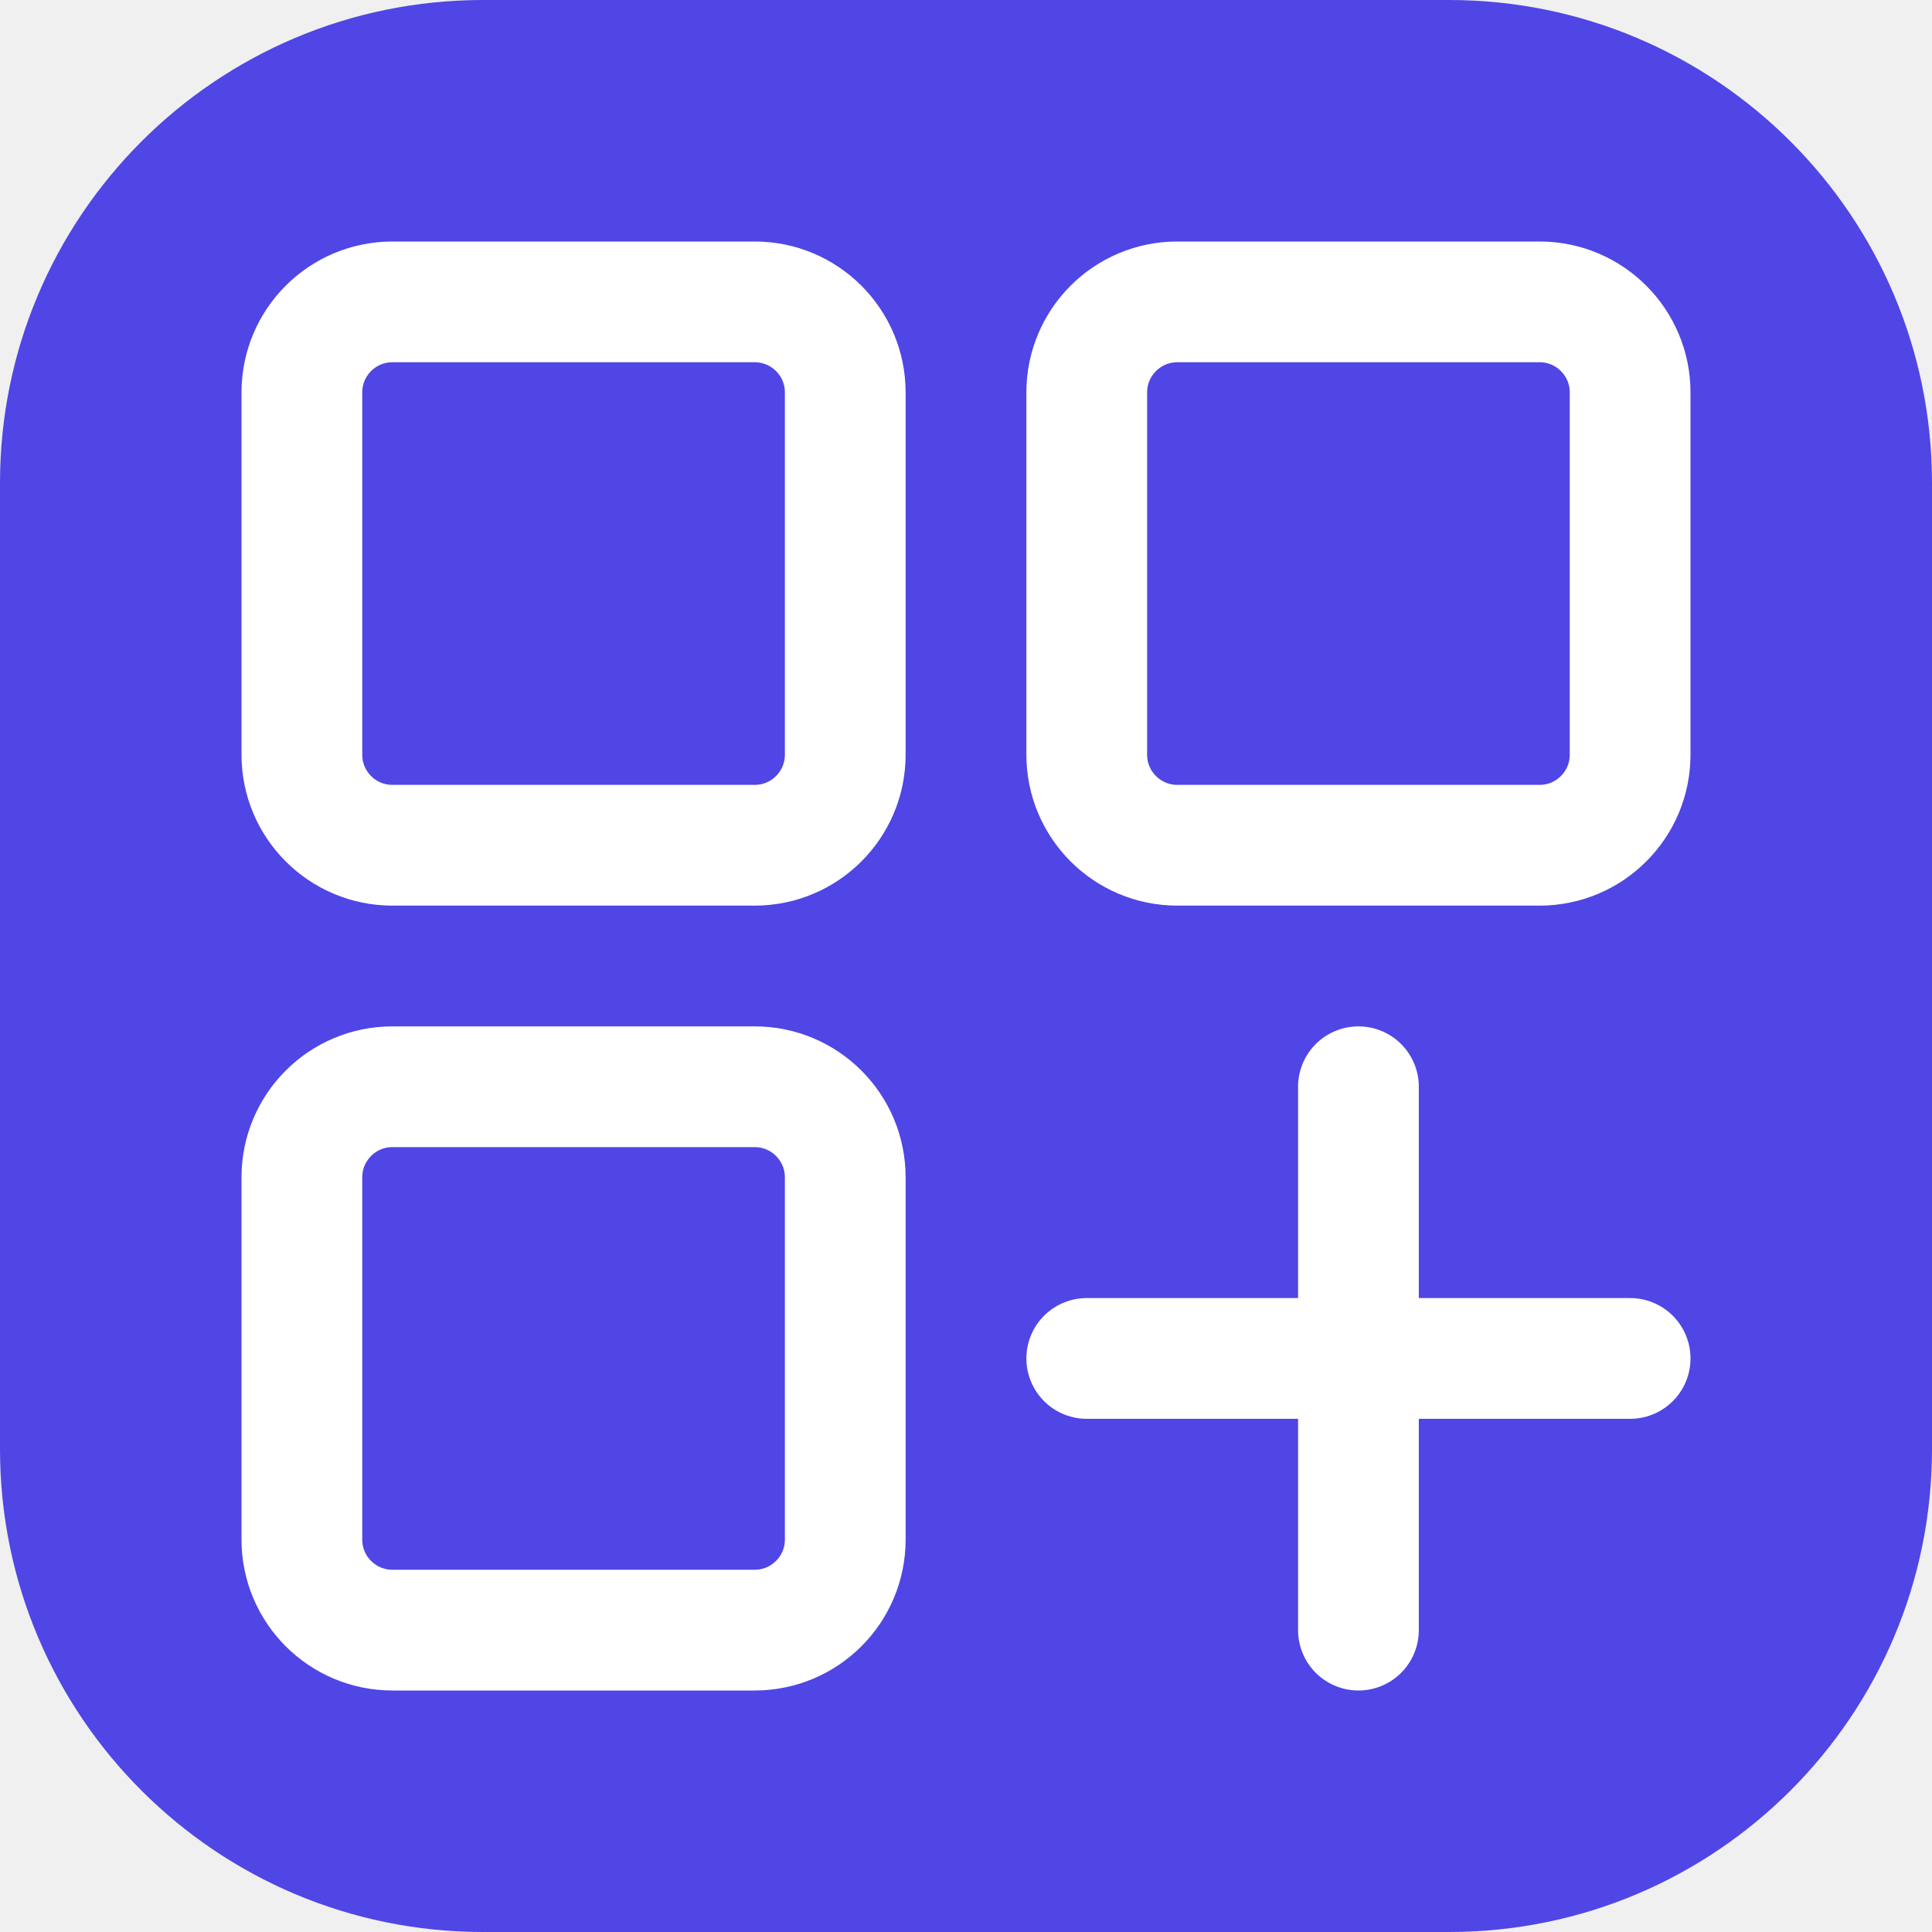
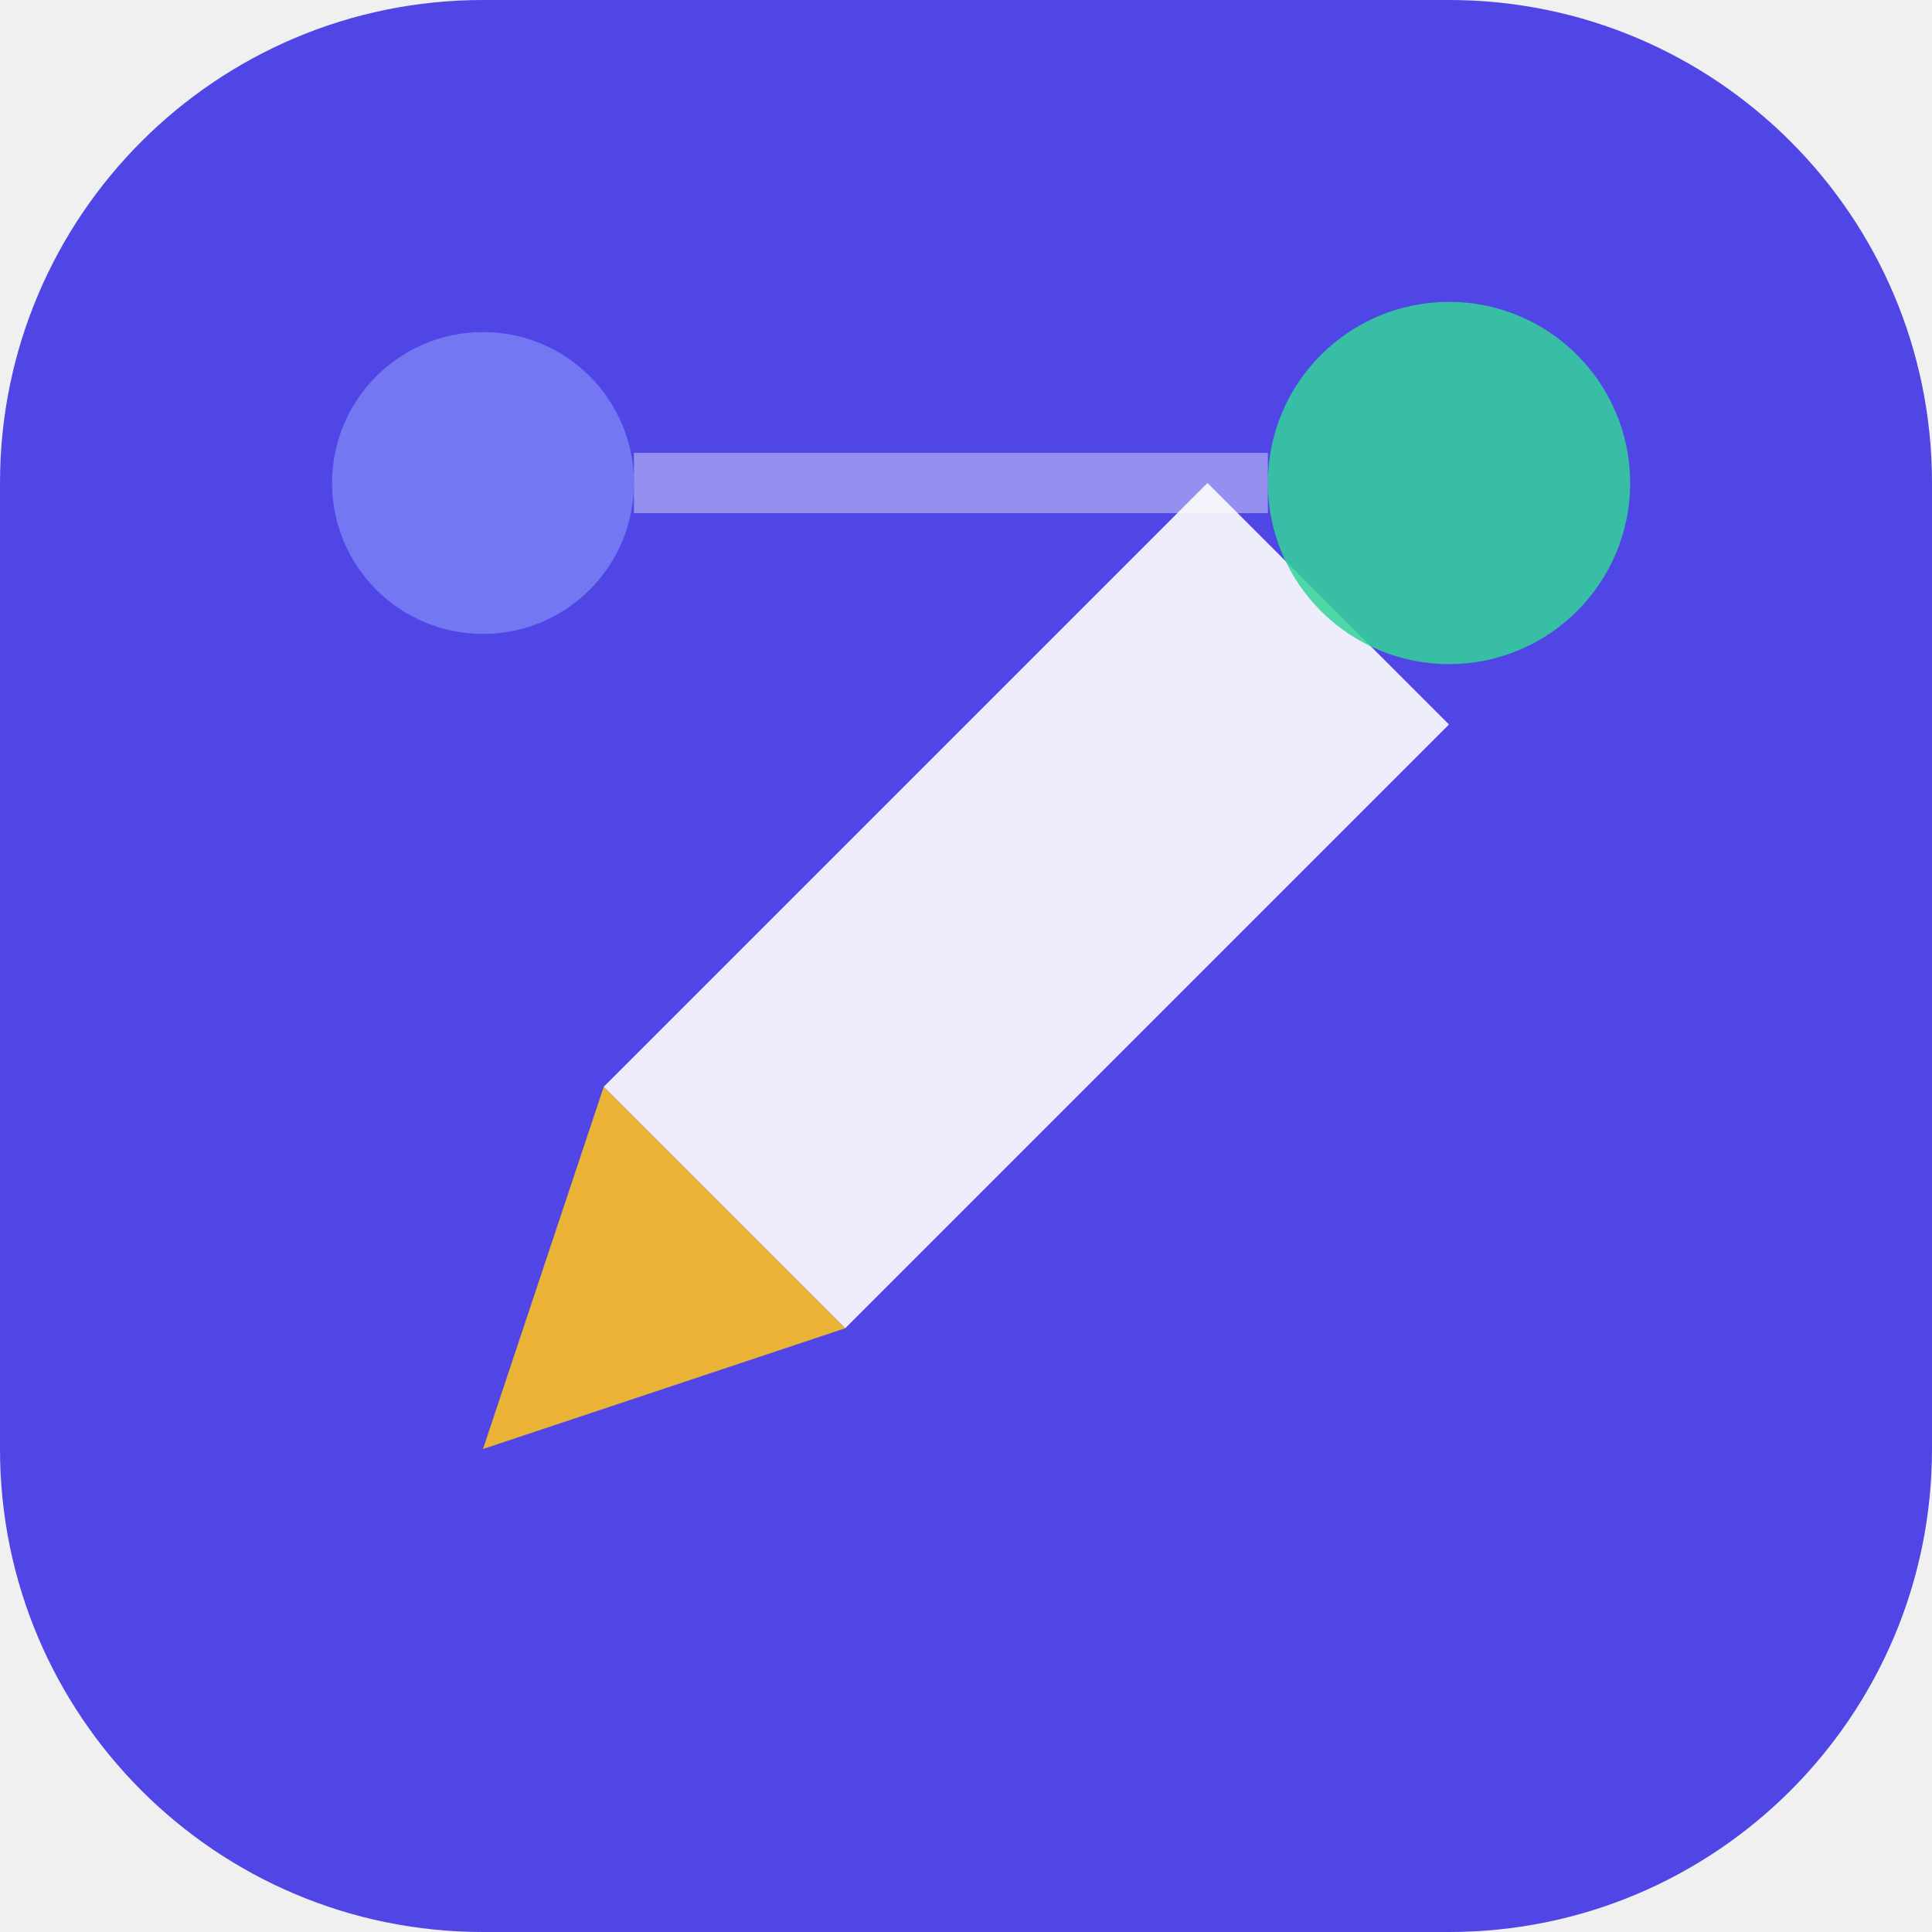
<svg xmlns="http://www.w3.org/2000/svg" viewBox="0 0 32 32">
  <rect width="32" height="32" rx="8" fill="#4f46e5" />
-   <g stroke="white" stroke-width="2" stroke-linecap="round" stroke-linejoin="round" fill="none">
-     <rect x="5" y="5" width="9" height="9" rx="1.5" />
-     <rect x="18" y="5" width="9" height="9" rx="1.5" />
-     <rect x="5" y="18" width="9" height="9" rx="1.5" />
-     <line x1="22.5" y1="18" x2="22.5" y2="27" />
-     <line x1="18" y1="22.5" x2="27" y2="22.5" />
-   </g>
+   <path d="M8 24l2-6 4 4-6 2z" fill="#fbbf24" opacity="0.9" />
+   <path d="M10 18l10-10 4 4-10 10z" fill="white" opacity="0.9" />
+   <circle cx="24" cy="8" r="3" fill="#34d399" opacity="0.85" />
+   <circle cx="8" cy="8" r="2.5" fill="#818cf8" opacity="0.7" />
+   <line x1="10.5" y1="8" x2="21" y2="8" stroke="white" stroke-width="1" opacity="0.4" />
</svg>
